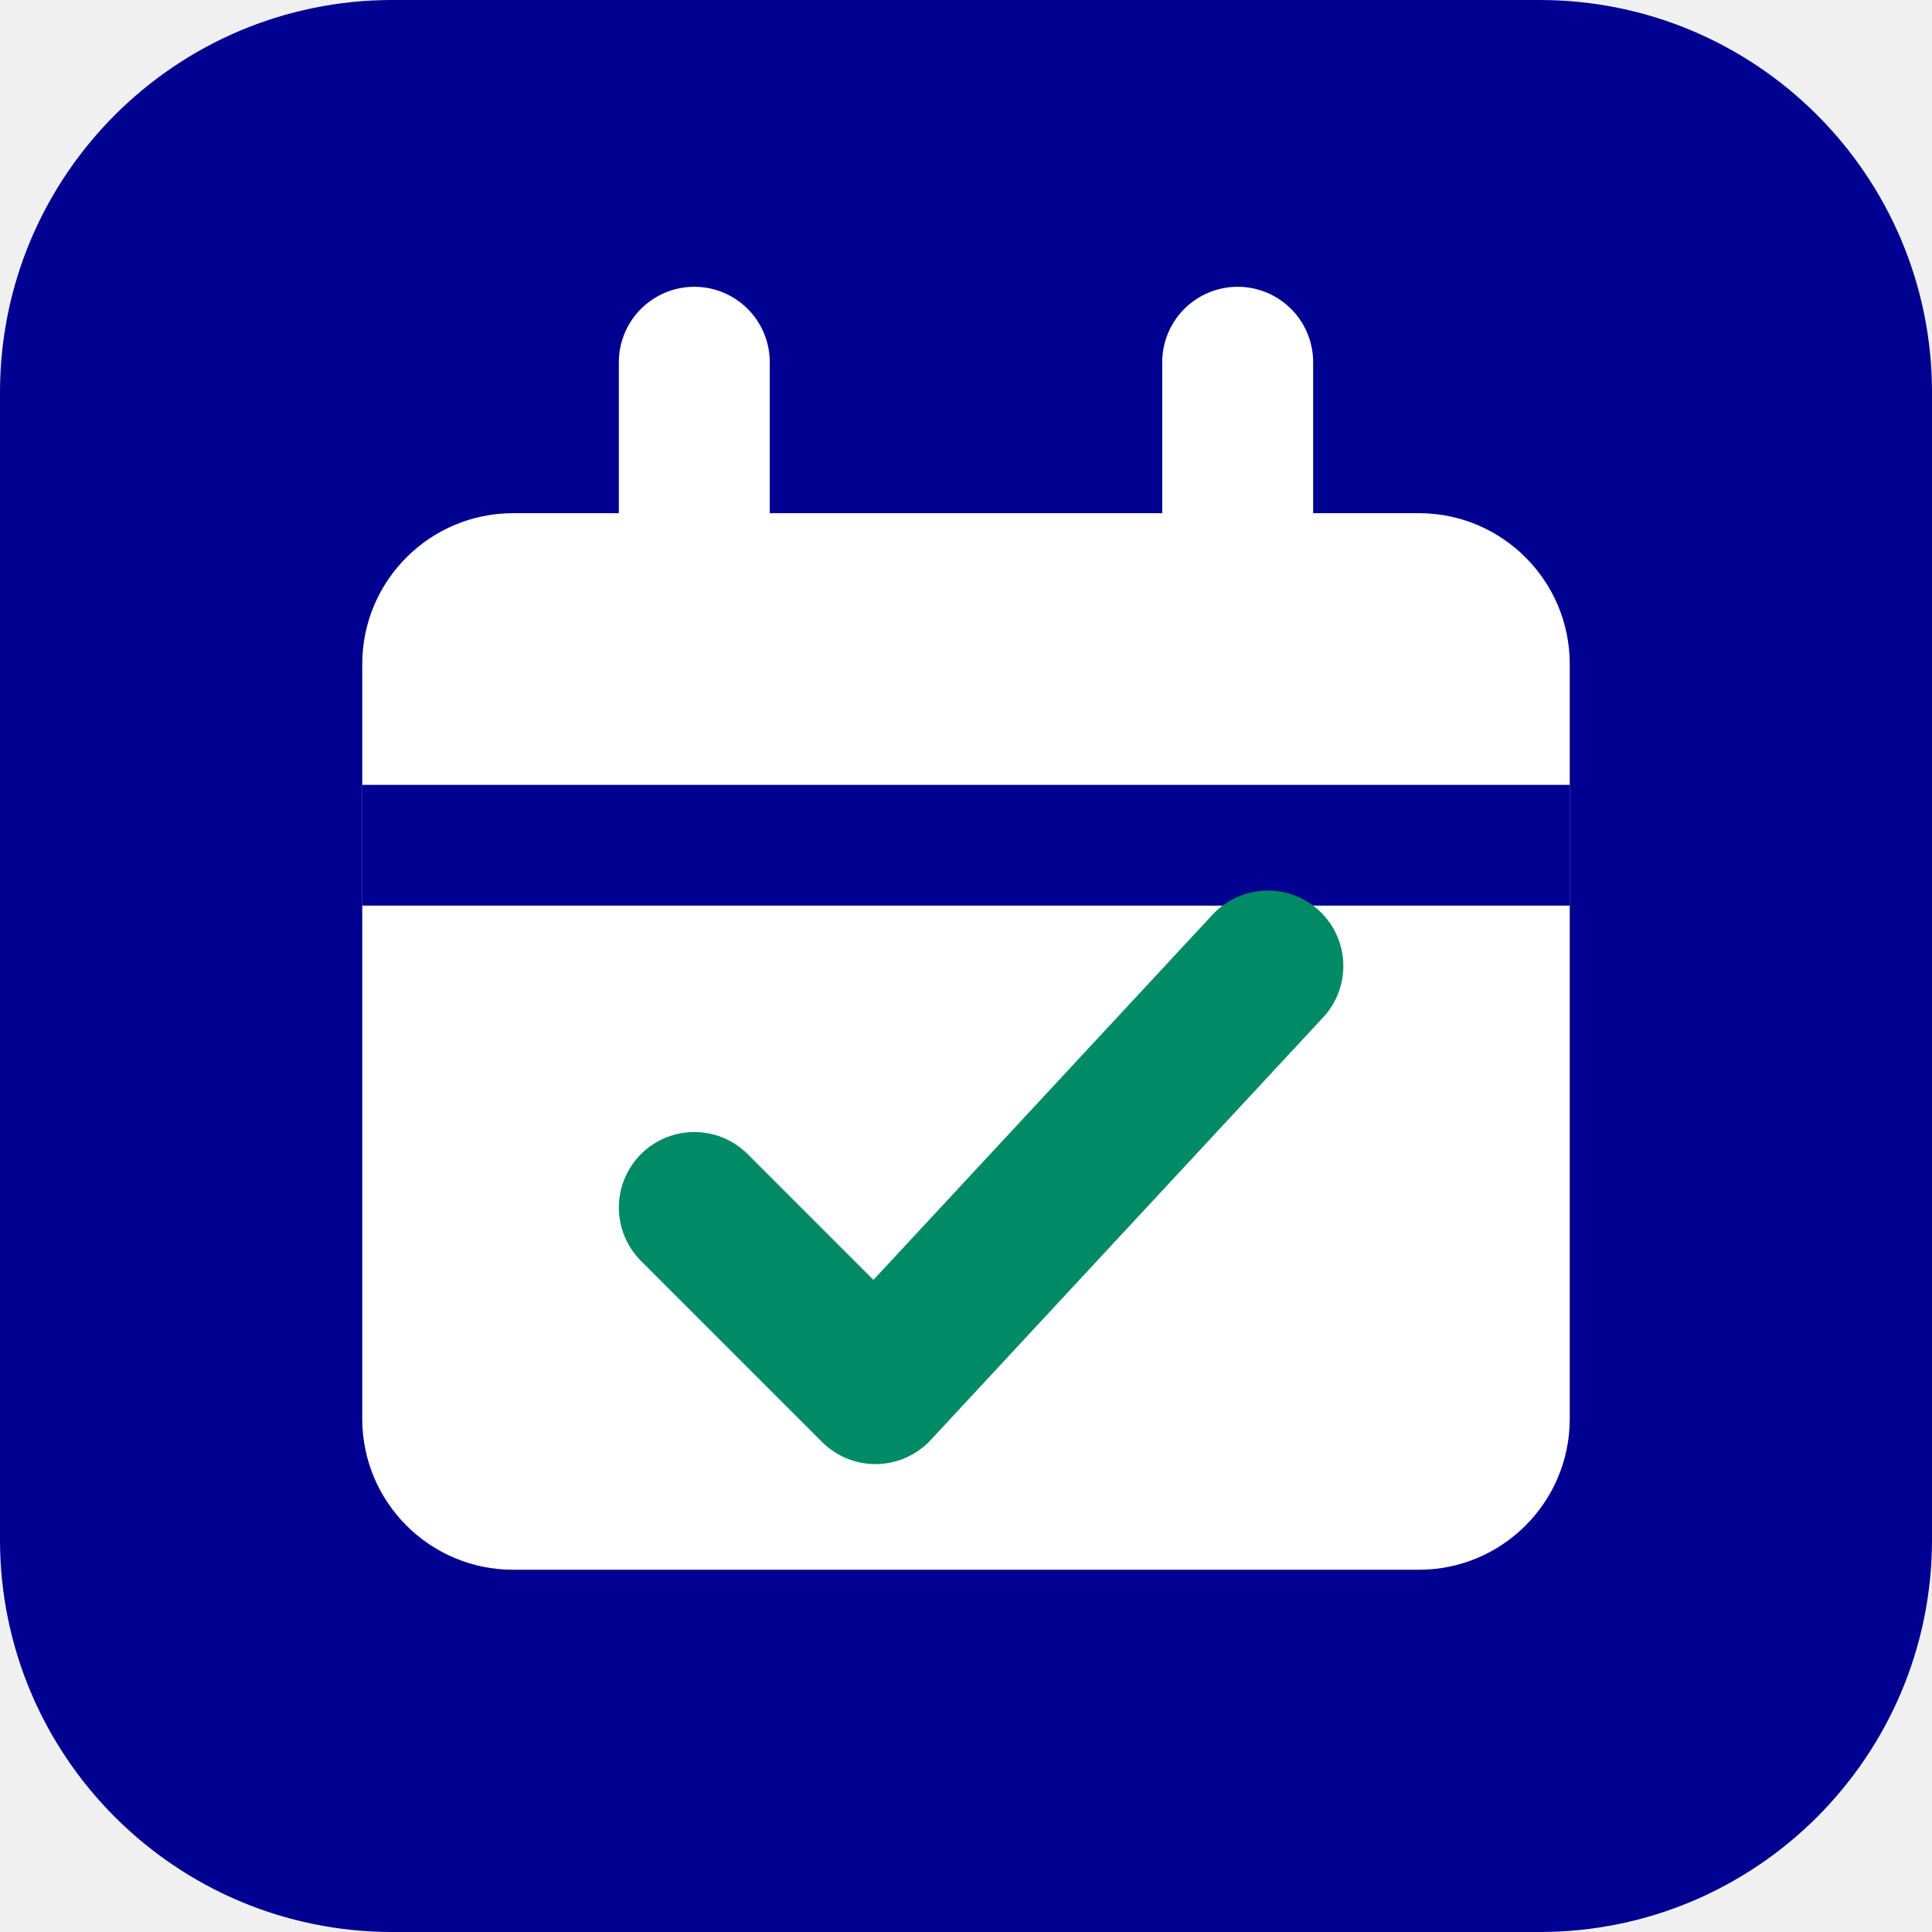
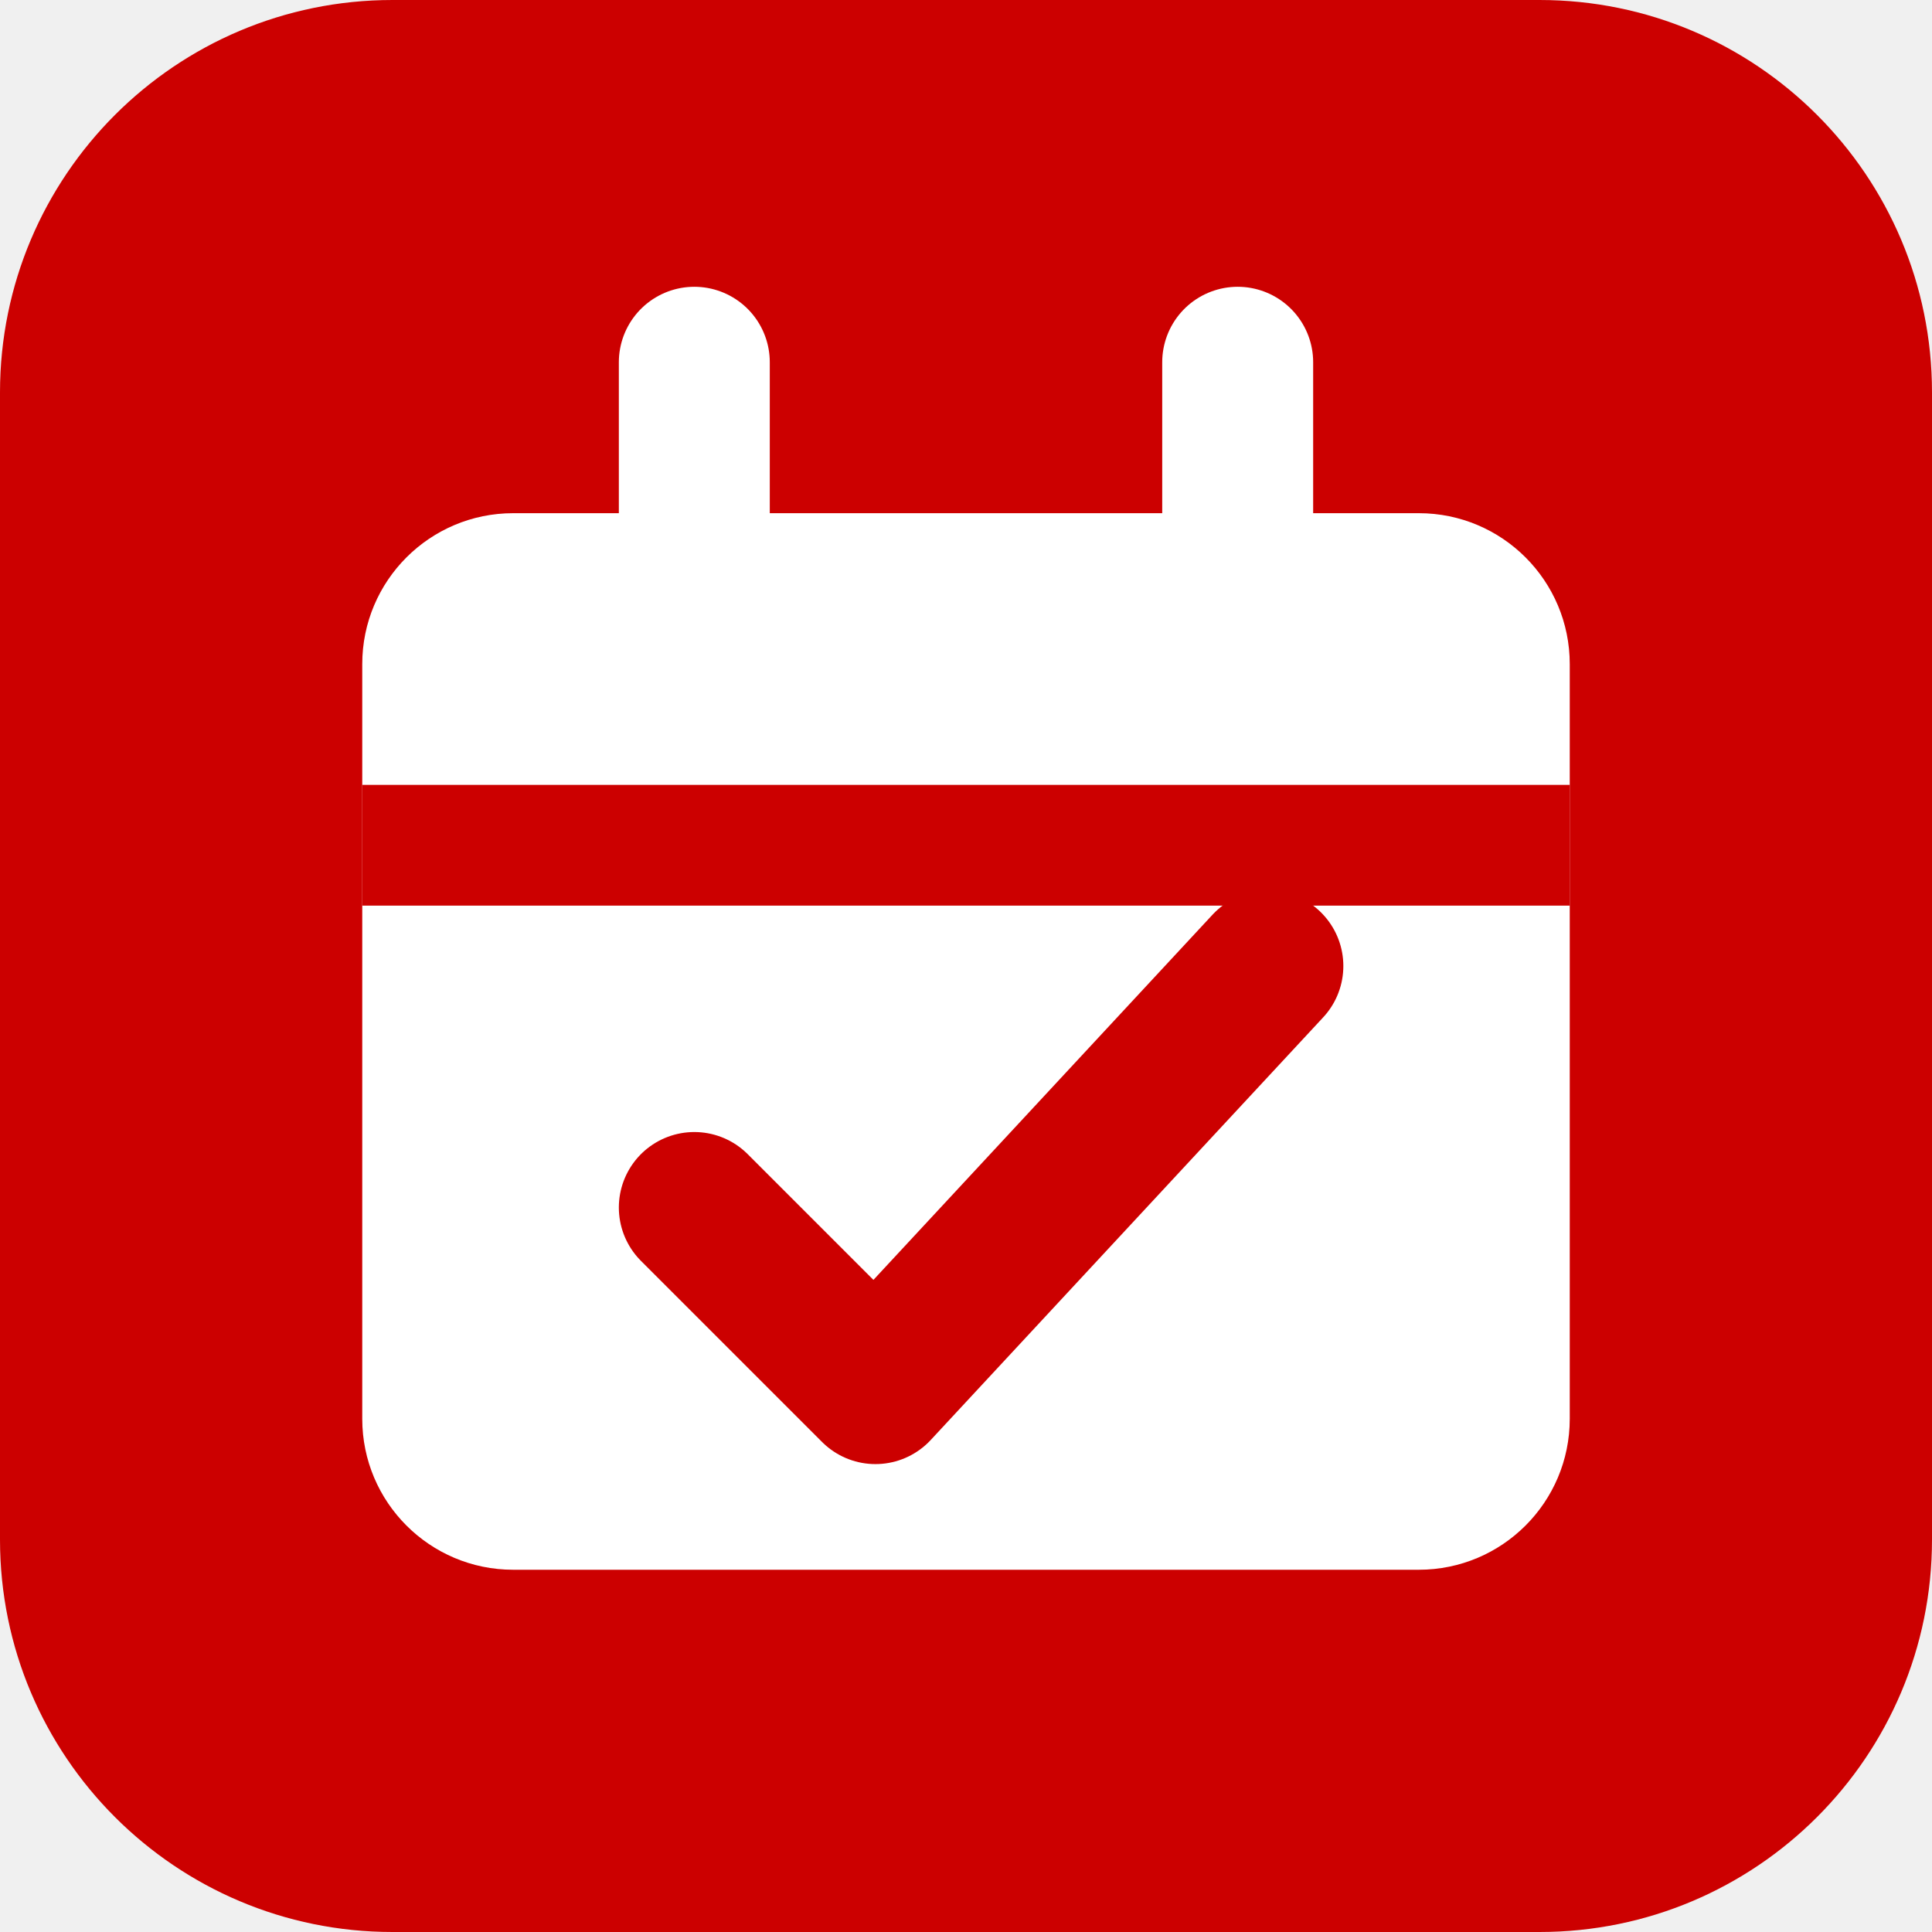
<svg xmlns="http://www.w3.org/2000/svg" viewBox="0 0 64 64">
-   <rect width="64" height="64" rx="13" fill="#000091" />
+   <rect width="64" height="64" rx="13" fill="#CC0000" />
  <rect x="12" y="17" width="40" height="35" rx="5" fill="#fff" />
-   <path d="M12 28h40" stroke="#000091" stroke-width="4" />
+   <path d="M12 28h40" stroke="#CC0000" stroke-width="4" />
  <path d="M23 12v10M41 12v10" stroke="#fff" stroke-width="5" stroke-linecap="round" />
-   <path d="m23 40 6 6 13-14" fill="none" stroke="#008a65" stroke-width="5" stroke-linecap="round" stroke-linejoin="round" />
+   <path d="m23 40 6 6 13-14" fill="none" stroke="#CC0000" stroke-width="5" stroke-linecap="round" stroke-linejoin="round" />
</svg>
